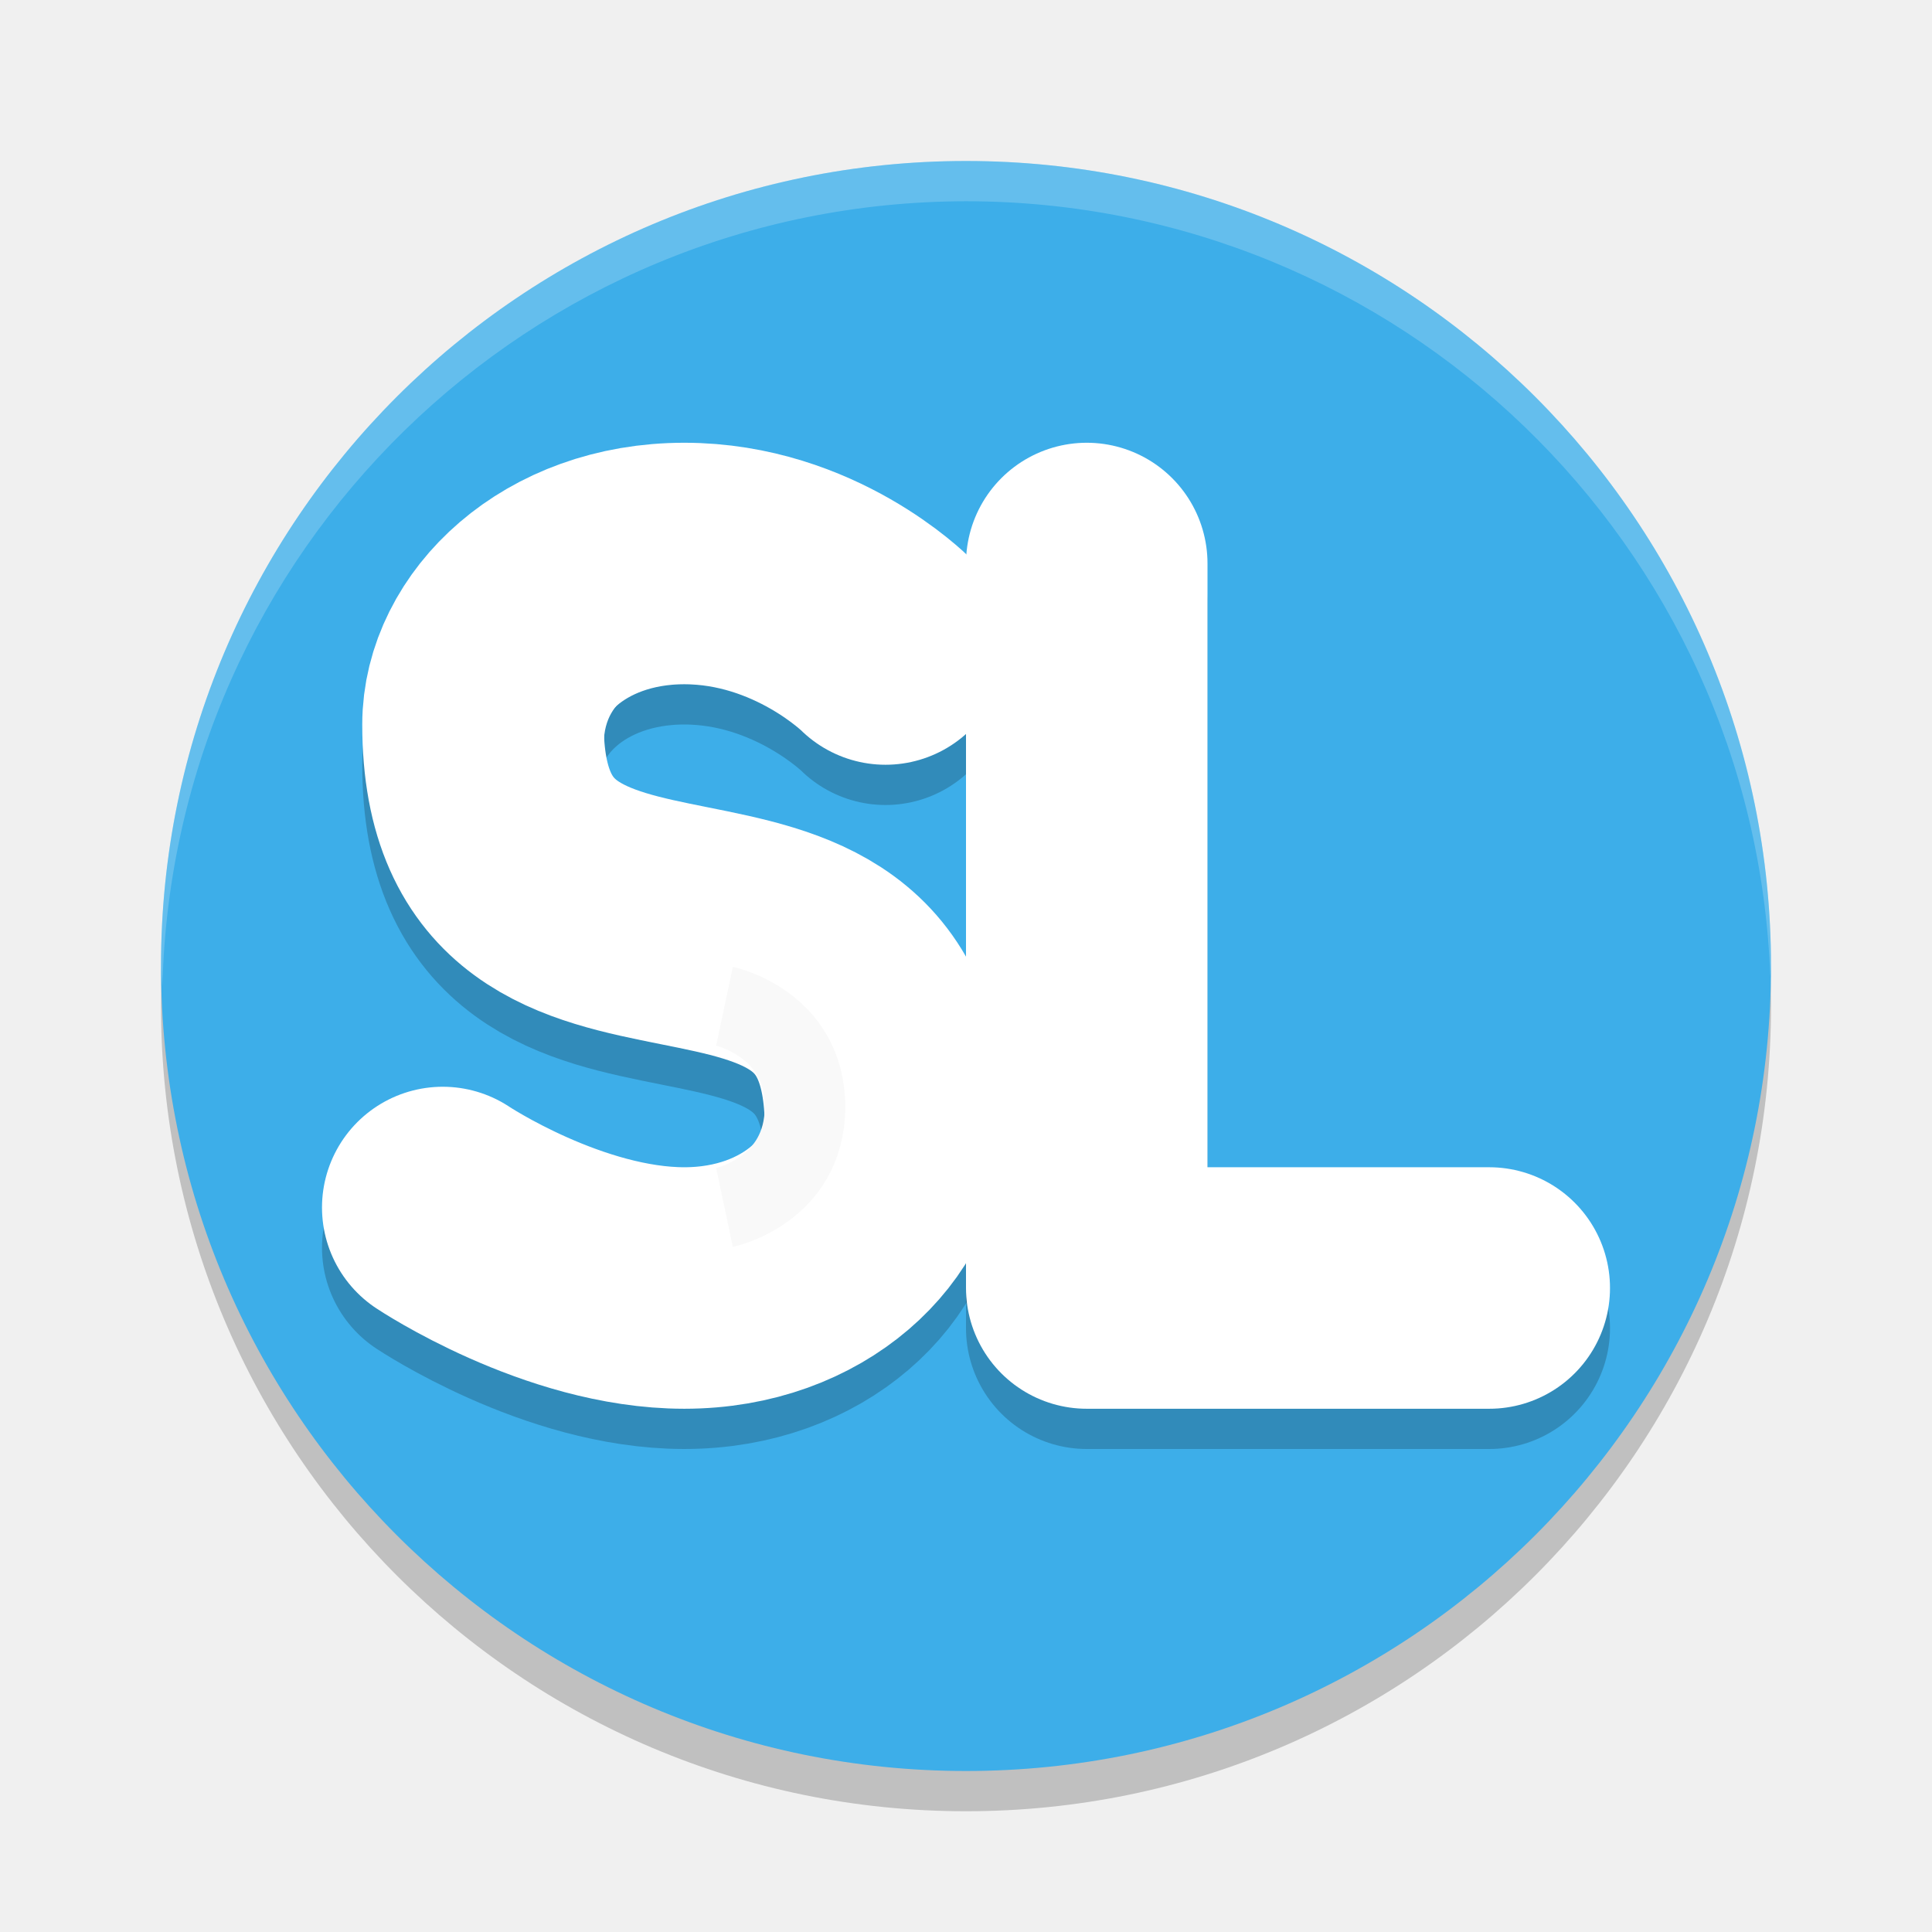
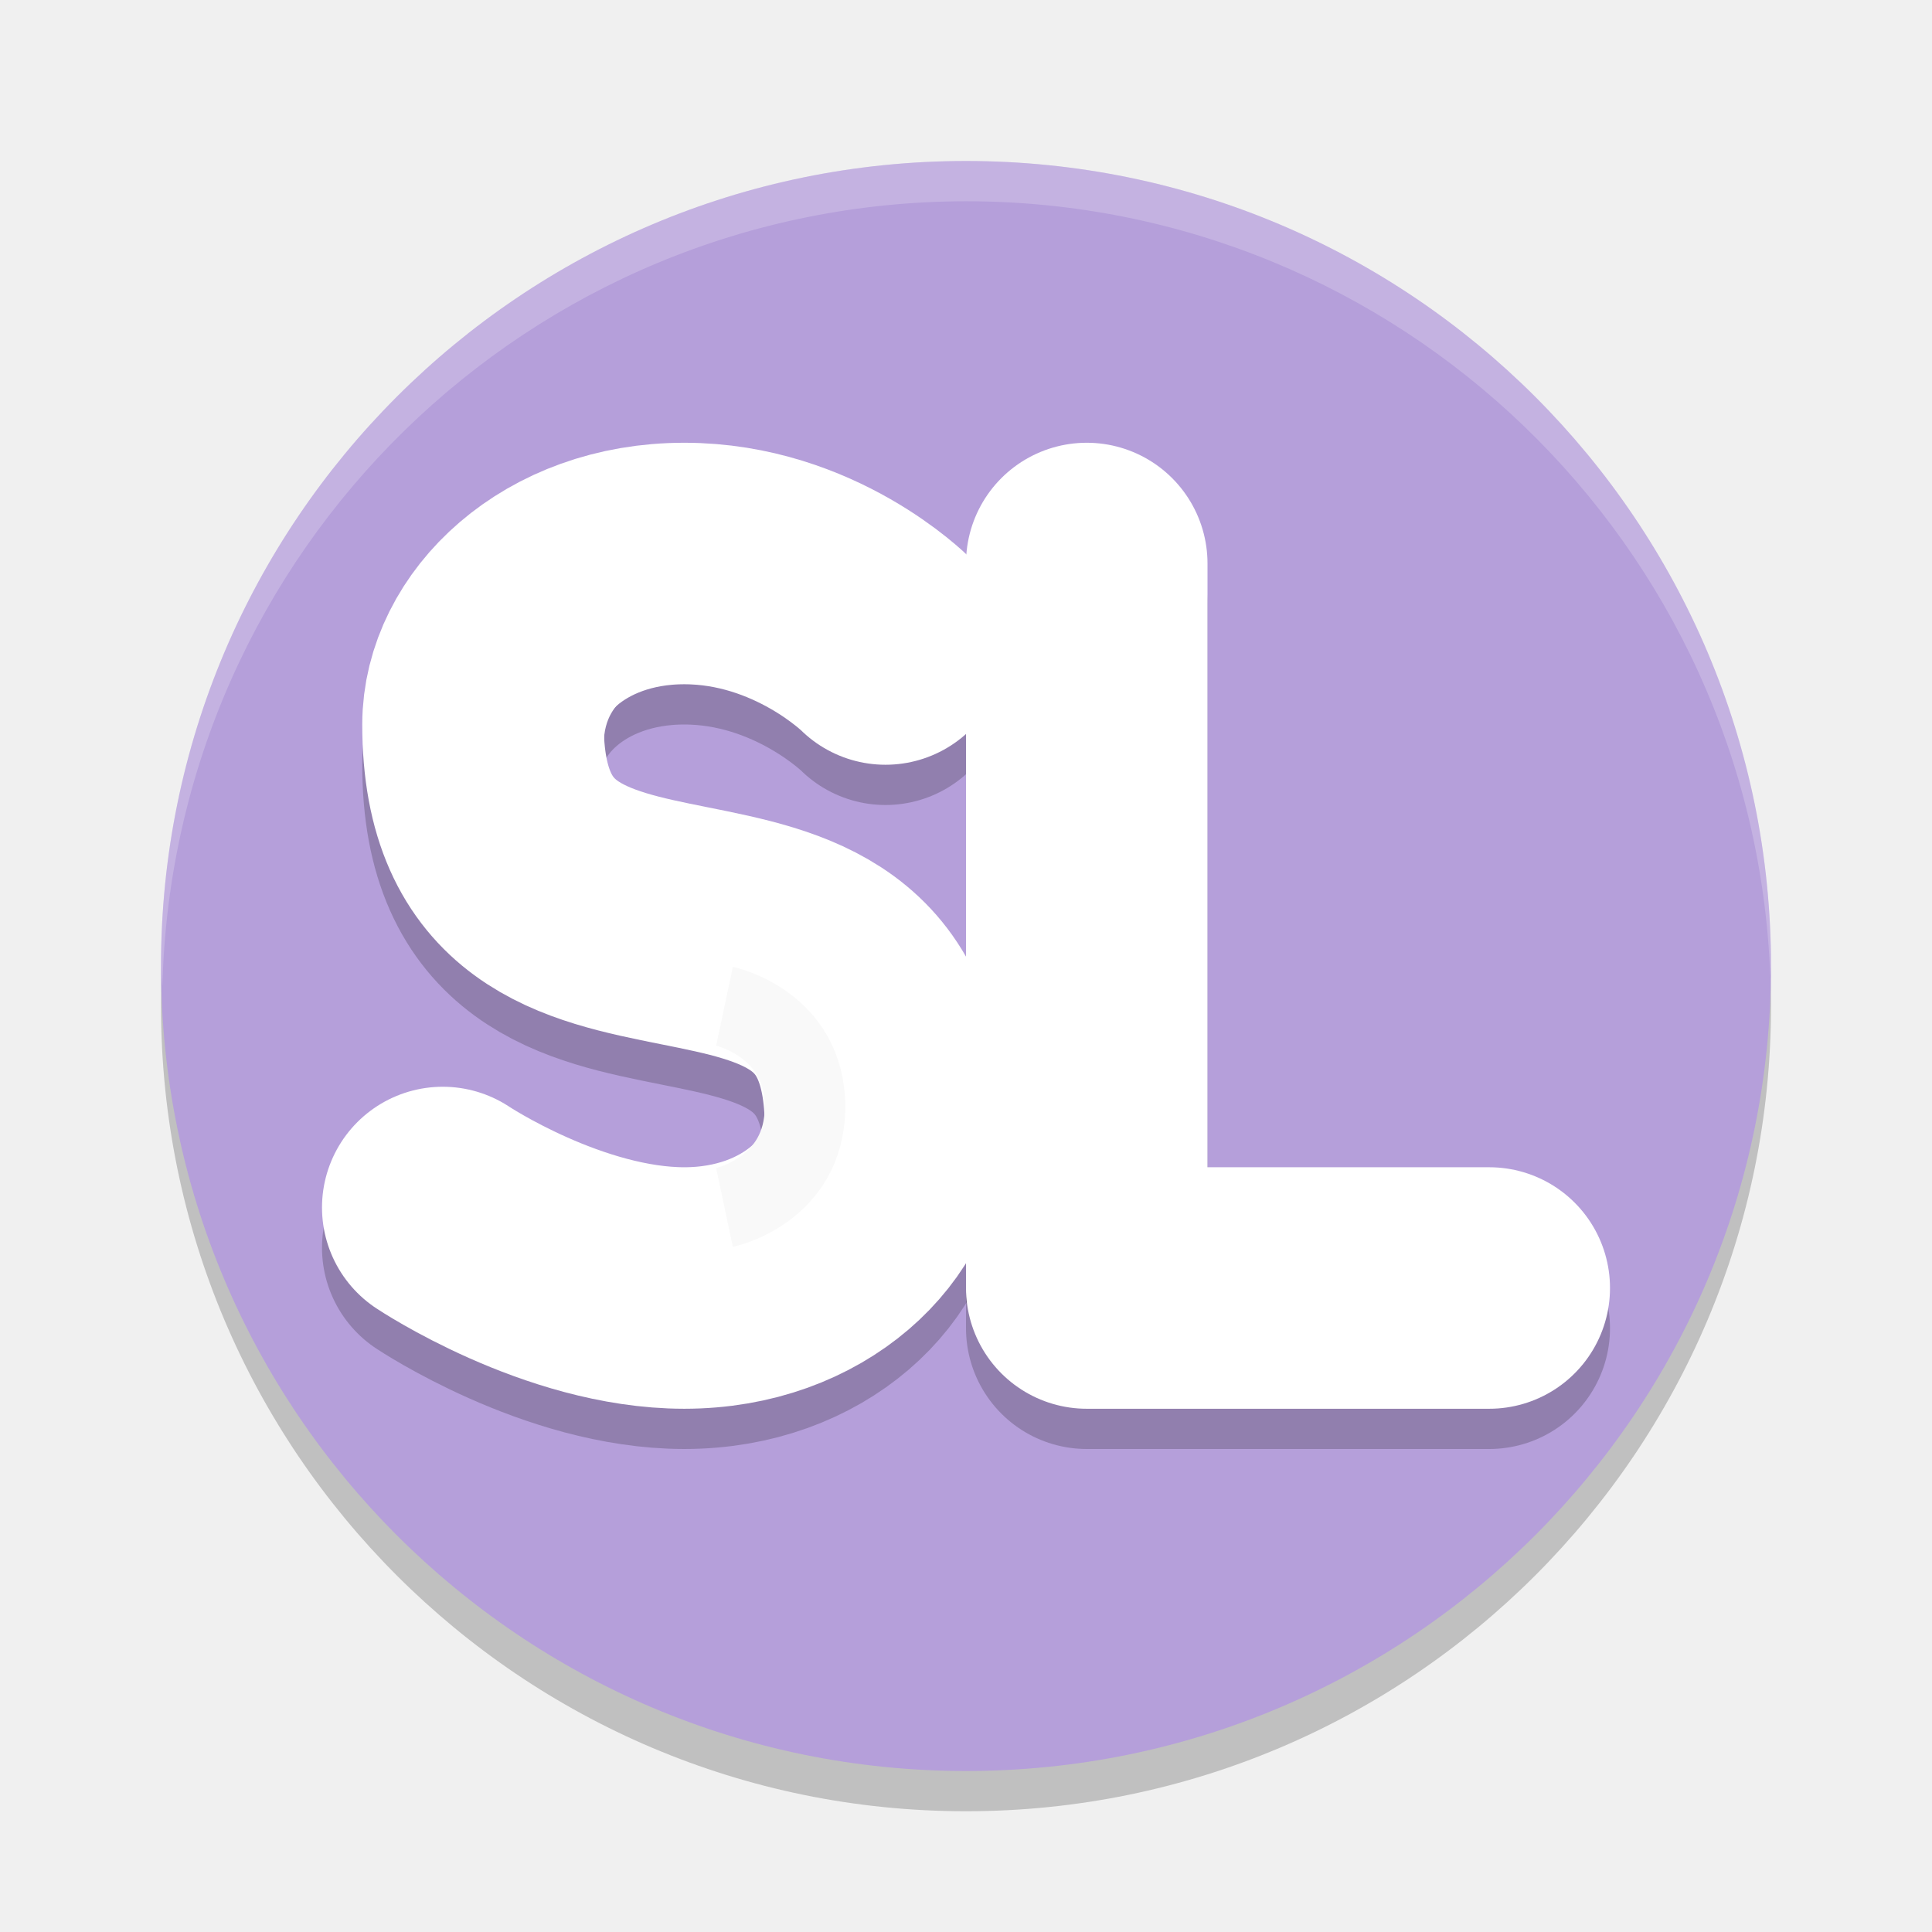
<svg xmlns="http://www.w3.org/2000/svg" width="48" height="48" version="1.1">
  <circle style="opacity:0.2" cx="24" cy="25" r="20" />
-   <circle style="fill:#3daee9" cx="24" cy="24" r="20" />
+   <circle style="fill:#b59fda" cx="24" cy="24" r="20" />
  <path style="opacity:0.2;fill:#ffffff" d="M 24 4 A 20 20 0 0 0 4 24 A 20 20 0 0 0 4.035 24.5 A 20 20 0 0 1 24 5 A 20 20 0 0 1 43.982 24.25 A 20 20 0 0 0 44 24 A 20 20 0 0 0 24 4 z" />
  <path style="opacity:0.2;fill:none;stroke:#000000;stroke-width:6;stroke-linecap:round;stroke-linejoin:round" d="M 11,31 C 11,31 14,33 17,33 20,33 22,31 22,29 22,21 12,27 12,19 12,17 14,15 17,15 20,15 22,17 22,17" />
  <path style="fill:none;stroke:#ffffff;stroke-width:6;stroke-linecap:round;stroke-linejoin:round" d="M 11,30 C 11,30 14,32 17,32 20,32 22,30 22,28 22,20 12,26 12,18 12,16 14,14 17,14 20,14 22,16 22,16" />
  <path style="opacity:0.2;fill:none;stroke:#000000;stroke-width:6;stroke-linecap:round;stroke-linejoin:round" d="M 27,15 V 33 H 37" />
  <path style="fill:none;stroke:#ffffff;stroke-width:2" d="M 16,16 C 16,16 14,16.424 14,18.5 14,20.576 16,21 16,21" />
  <path style="fill:none;stroke:#f9f9f9;stroke-width:2" d="M 18,25 C 18,25 20,25.424 20,27.5 20,29.576 18,30 18,30" />
  <path style="fill:none;stroke:#ffffff;stroke-width:6;stroke-linecap:round;stroke-linejoin:round" d="M 27,14 V 32 H 37" />
</svg>
